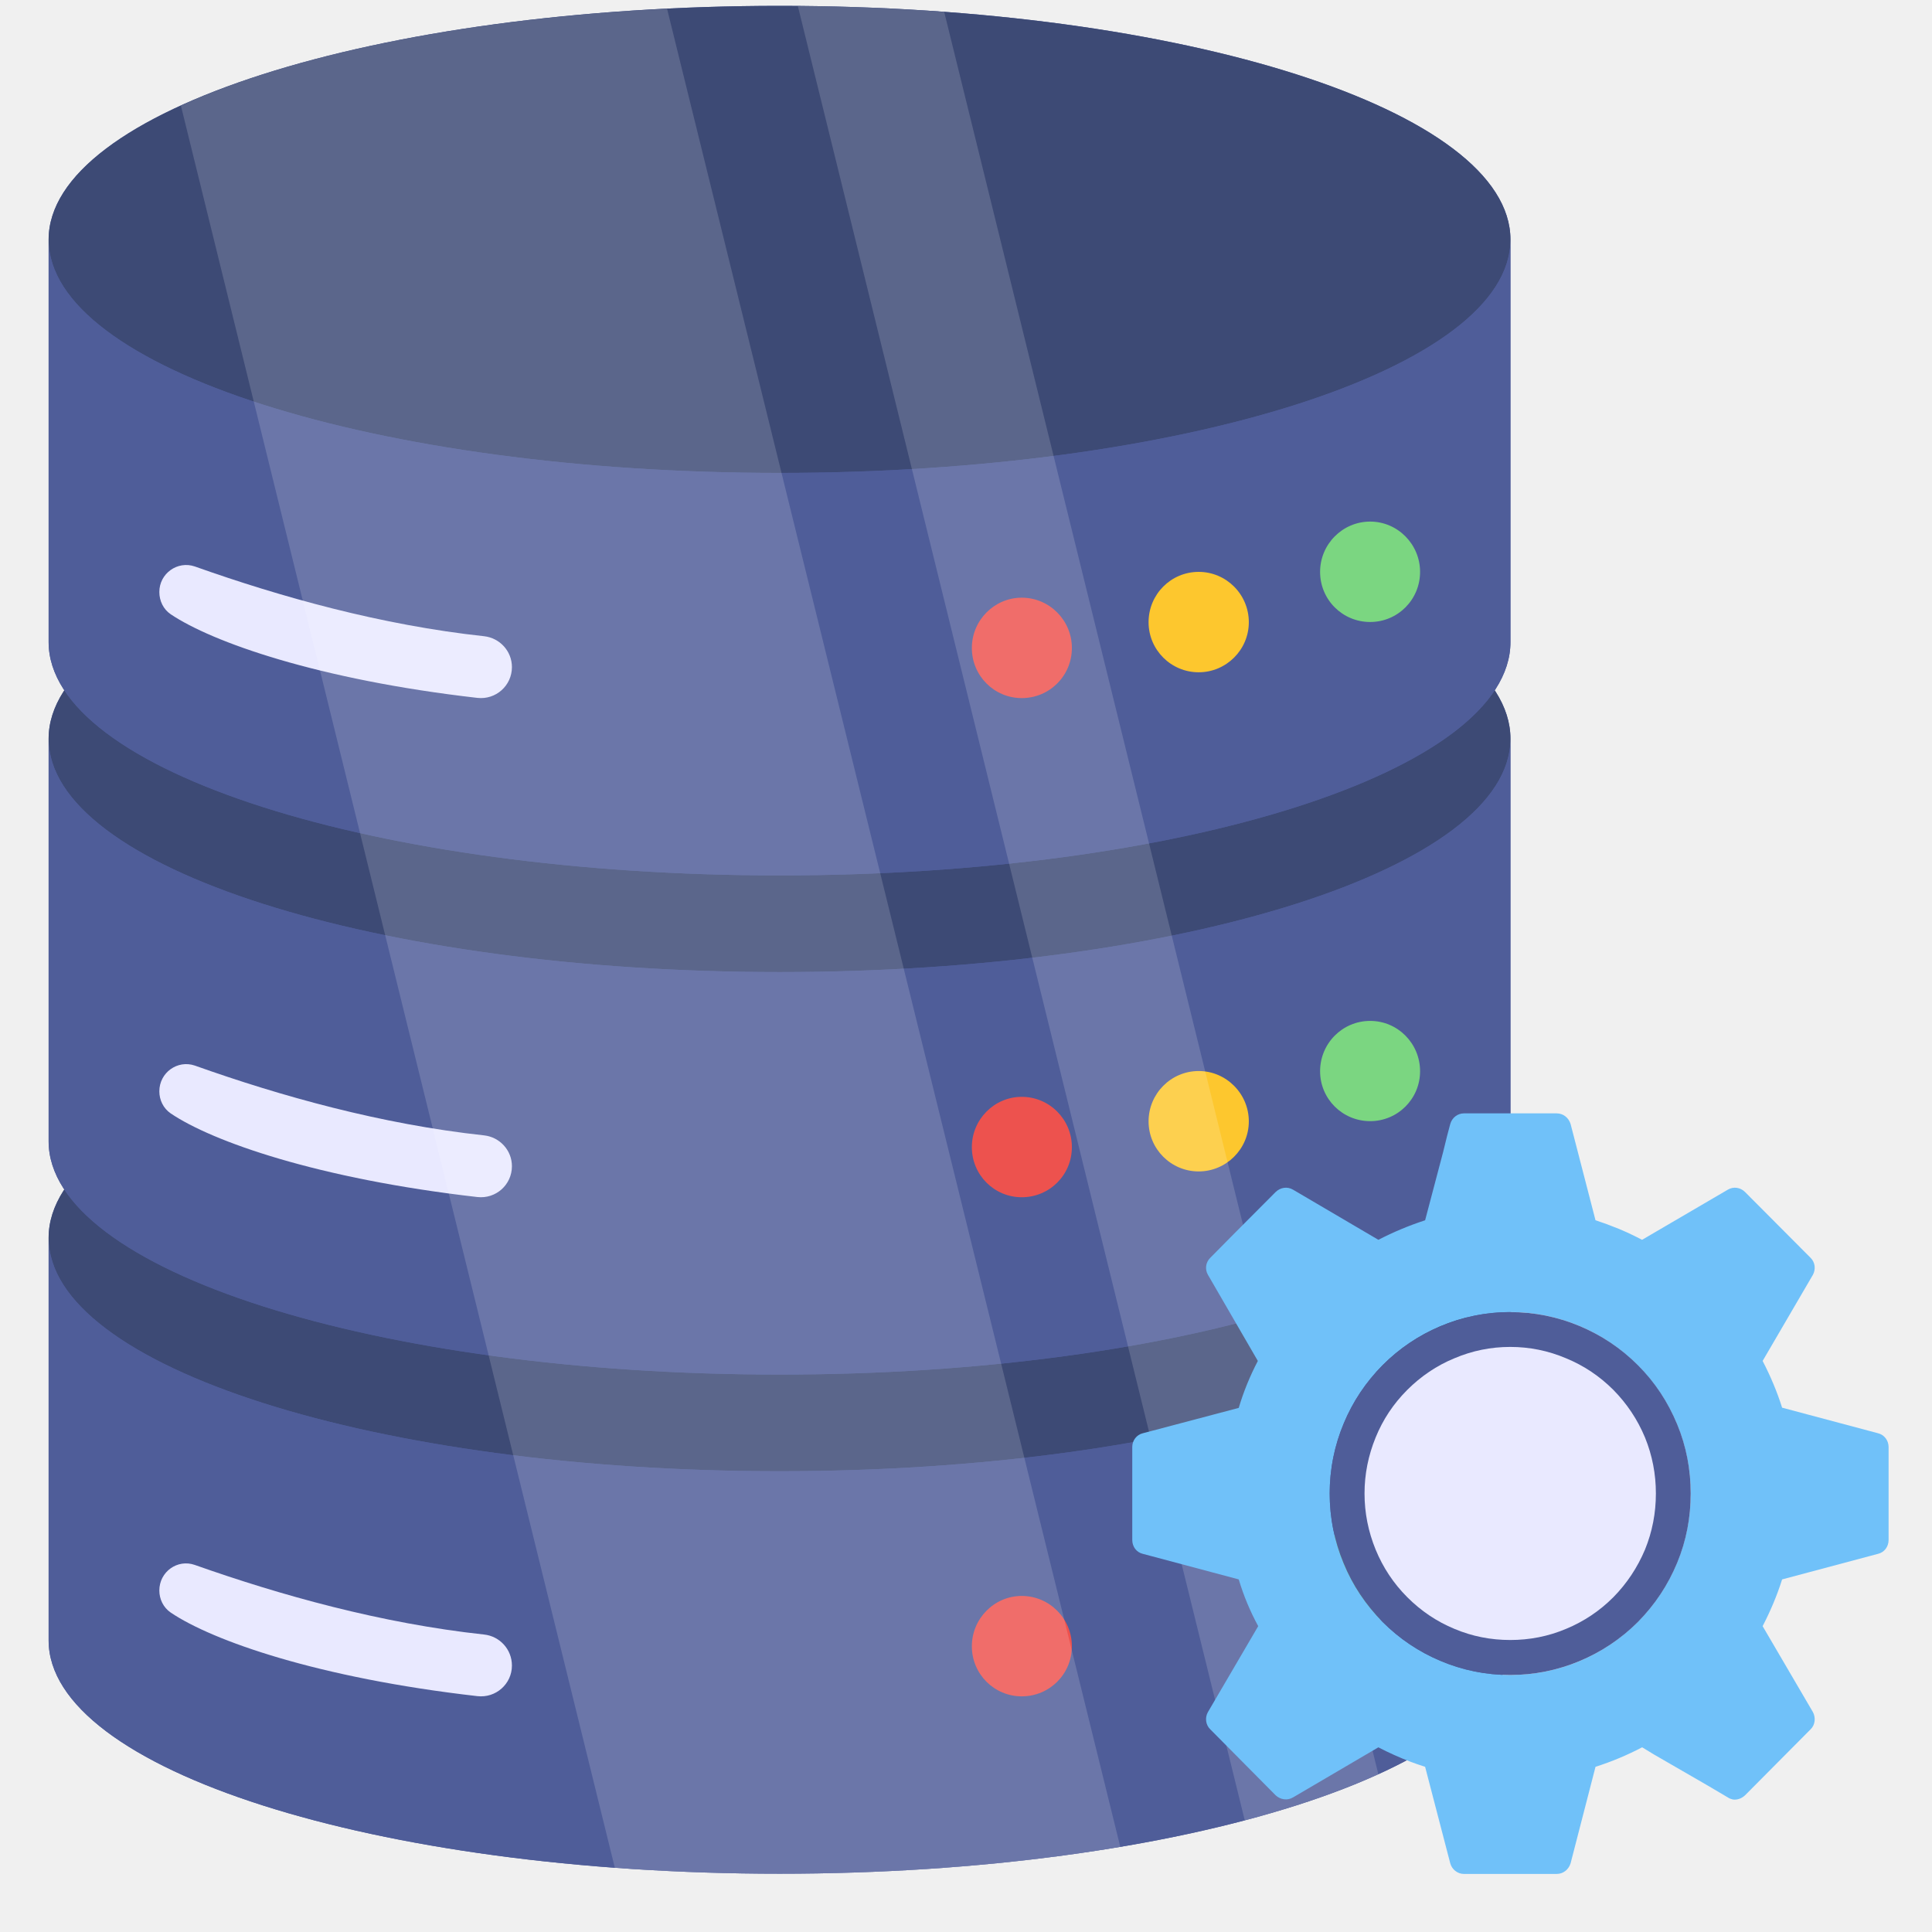
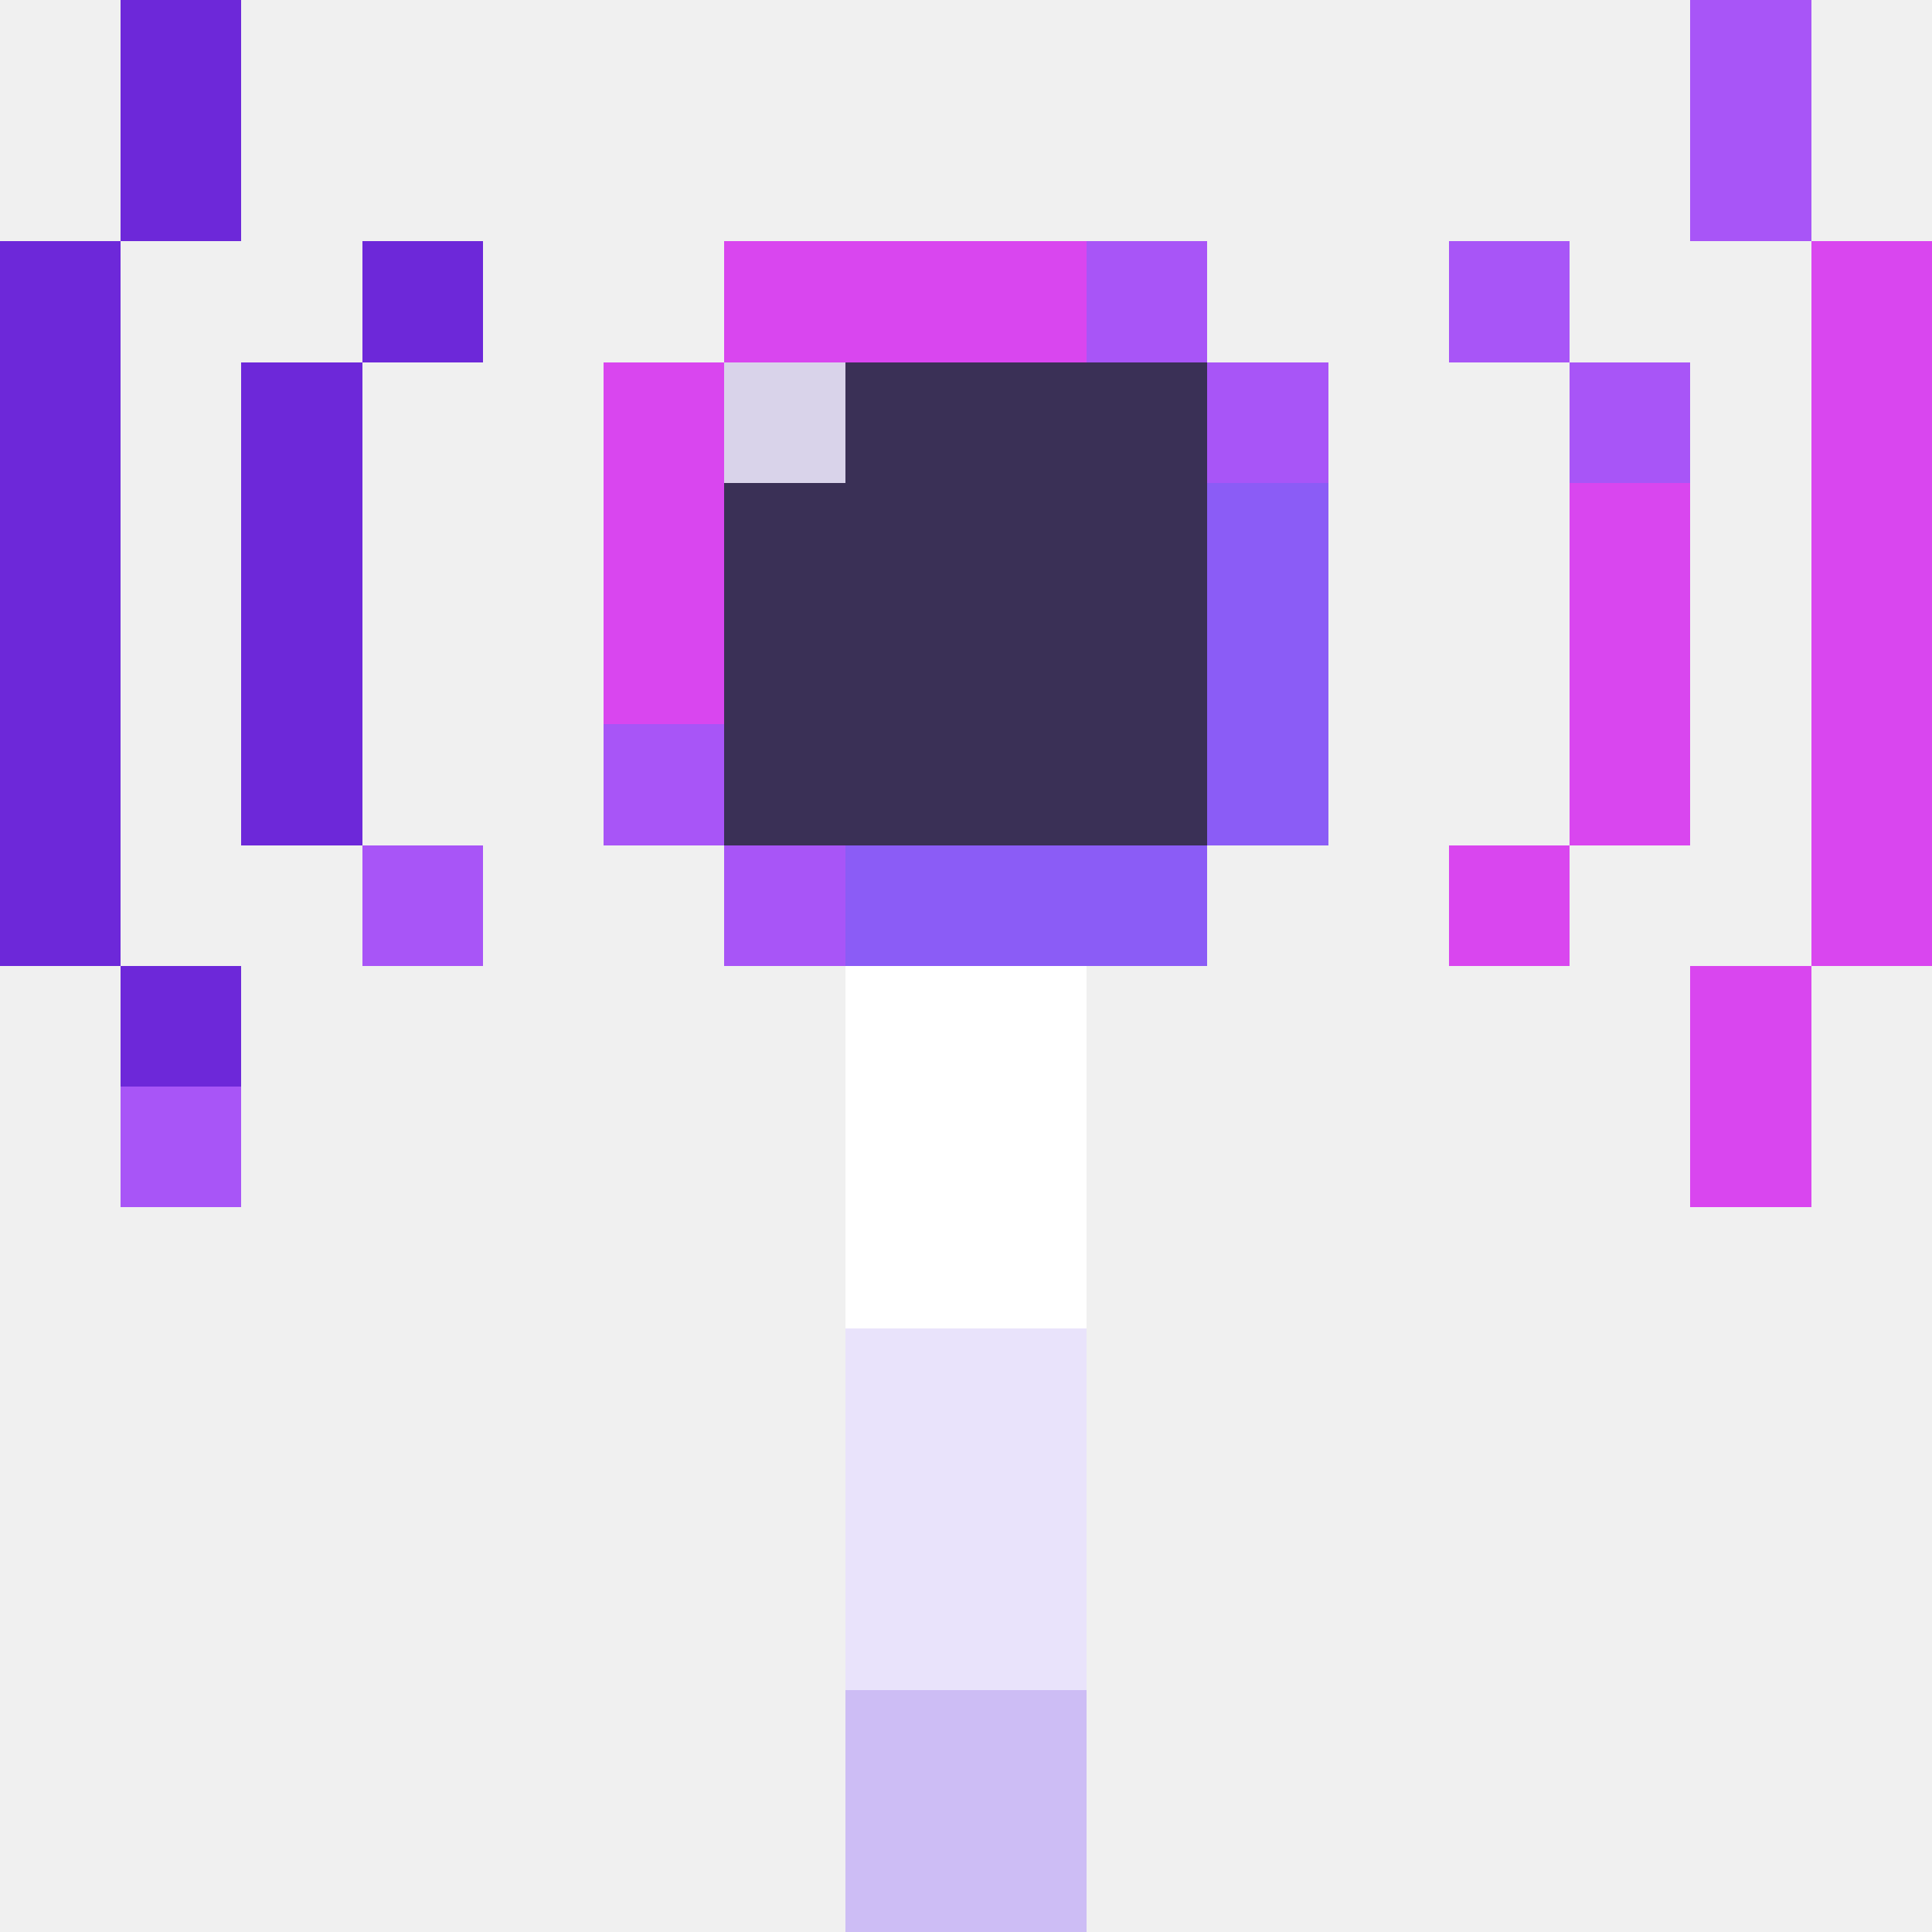
- <svg xmlns="http://www.w3.org/2000/svg" width="48" zoomAndPan="magnify" viewBox="0 0 36 36" height="48" preserveAspectRatio="xMidYMid meet" version="1.2">
-   <defs>
-     <clipPath id="10ceb72d07">
-       <path d="M 0.898 18 L 29 18 L 29 35 L 0.898 35 Z M 0.898 18 " />
-     </clipPath>
-     <clipPath id="547b8ad577">
-       <path d="M 0.898 18 L 29 18 L 29 28 L 0.898 28 Z M 0.898 18 " />
-     </clipPath>
-     <clipPath id="c157403720">
-       <path d="M 0.898 23 L 29 23 L 29 35 L 0.898 35 Z M 0.898 23 " />
-     </clipPath>
-     <clipPath id="a6910338dc">
-       <path d="M 0.898 9 L 29 9 L 29 26 L 0.898 26 Z M 0.898 9 " />
-     </clipPath>
-     <clipPath id="71c5da6f94">
-       <path d="M 0.898 9 L 29 9 L 29 19 L 0.898 19 Z M 0.898 9 " />
-     </clipPath>
-     <clipPath id="cb9f9fdf7d">
-       <path d="M 0.898 13 L 29 13 L 29 26 L 0.898 26 Z M 0.898 13 " />
-     </clipPath>
-     <clipPath id="f1df664401">
-       <path d="M 0.898 0 L 29 0 L 29 17 L 0.898 17 Z M 0.898 0 " />
-     </clipPath>
-     <clipPath id="fe1e3a94e5">
-       <path d="M 0.898 0 L 29 0 L 29 9 L 0.898 9 Z M 0.898 0 " />
-     </clipPath>
-     <clipPath id="59b233fb4b">
-       <path d="M 0.898 4 L 29 4 L 29 17 L 0.898 17 Z M 0.898 4 " />
-     </clipPath>
-     <clipPath id="b16f03dccb">
-       <path d="M 2 0 L 27 0 L 27 35.027 L 2 35.027 Z M 2 0 " />
-     </clipPath>
-     <filter x="0%" y="0%" width="100%" filterUnits="objectBoundingBox" id="d7140a9de8" height="100%">
-       <feColorMatrix values="0 0 0 0 1 0 0 0 0 1 0 0 0 0 1 0 0 0 1 0" type="matrix" in="SourceGraphic" />
-     </filter>
-     <clipPath id="8876f0d2b3">
-       <rect x="0" width="25" y="0" height="36" />
-     </clipPath>
-     <clipPath id="d0a65b822e">
-       <path d="M 21 20 L 35.199 20 L 35.199 35 L 21 35 Z M 21 20 " />
-     </clipPath>
-   </defs>
-   <g id="9ebc225ae8">
-     <g clip-rule="nonzero" clip-path="url(#10ceb72d07)">
-       <path style=" stroke:none;fill-rule:nonzero;fill:#4f5d99;fill-opacity:1;" d="M 28.145 23.066 L 28.145 30.566 C 28.145 32.969 22.043 34.914 14.527 34.914 C 7.004 34.914 0.906 32.969 0.906 30.566 L 0.906 23.066 C 0.906 20.66 7.004 18.711 14.527 18.711 C 22.043 18.711 28.145 20.66 28.145 23.066 Z M 28.145 23.066 " />
-     </g>
-     <g clip-rule="nonzero" clip-path="url(#547b8ad577)">
-       <path style=" stroke:none;fill-rule:nonzero;fill:#3d4a75;fill-opacity:1;" d="M 28.145 23.066 C 28.145 25.469 22.043 27.414 14.527 27.414 C 7.004 27.414 0.906 25.469 0.906 23.066 C 0.906 20.66 7.004 18.711 14.527 18.711 C 22.043 18.711 28.145 20.66 28.145 23.066 Z M 28.145 23.066 " />
-     </g>
-     <g clip-rule="nonzero" clip-path="url(#c157403720)">
-       <path style=" stroke:none;fill-rule:nonzero;fill:#4f5d99;fill-opacity:1;" d="M 0.906 23.066 C 0.906 25.469 7.004 27.414 14.527 27.414 C 22.043 27.414 28.145 25.469 28.145 23.066 L 28.145 30.566 C 28.145 32.969 22.043 34.914 14.527 34.914 C 7.004 34.914 0.906 32.969 0.906 30.566 Z M 0.906 23.066 " />
-     </g>
-     <path style=" stroke:none;fill-rule:nonzero;fill:#e9e9ff;fill-opacity:1;" d="M 9.539 31.035 C 9.539 31.379 9.238 31.645 8.895 31.605 C 5.922 31.266 3.953 30.57 3.18 30.047 C 3.043 29.953 2.969 29.797 2.969 29.637 C 2.969 29.285 3.309 29.047 3.629 29.16 C 5.234 29.727 7.105 30.25 9.02 30.457 C 9.312 30.488 9.539 30.734 9.539 31.035 Z M 9.539 31.035 " />
-     <path style=" stroke:none;fill-rule:nonzero;fill:#7bd681;fill-opacity:1;" d="M 26.461 29.262 C 26.461 29.777 26.043 30.191 25.531 30.191 C 25.016 30.191 24.598 29.777 24.598 29.262 C 24.598 28.742 25.016 28.324 25.531 28.324 C 26.043 28.324 26.461 28.742 26.461 29.262 Z M 26.461 29.262 " />
-     <path style=" stroke:none;fill-rule:nonzero;fill:#ed524e;fill-opacity:1;" d="M 19.973 30.676 C 19.973 31.195 19.555 31.609 19.039 31.609 C 18.527 31.609 18.109 31.195 18.109 30.676 C 18.109 30.16 18.527 29.738 19.039 29.738 C 19.555 29.738 19.973 30.16 19.973 30.676 Z M 19.973 30.676 " />
-     <g clip-rule="nonzero" clip-path="url(#a6910338dc)">
-       <path style=" stroke:none;fill-rule:nonzero;fill:#4f5d99;fill-opacity:1;" d="M 28.145 13.766 L 28.145 21.266 C 28.145 23.664 22.043 25.613 14.527 25.613 C 7.004 25.613 0.906 23.664 0.906 21.266 L 0.906 13.766 C 0.906 11.359 7.004 9.41 14.527 9.41 C 22.043 9.41 28.145 11.359 28.145 13.766 Z M 28.145 13.766 " />
-     </g>
-     <g clip-rule="nonzero" clip-path="url(#71c5da6f94)">
-       <path style=" stroke:none;fill-rule:nonzero;fill:#3d4a75;fill-opacity:1;" d="M 28.145 13.766 C 28.145 16.168 22.043 18.113 14.527 18.113 C 7.004 18.113 0.906 16.168 0.906 13.766 C 0.906 11.359 7.004 9.41 14.527 9.41 C 22.043 9.41 28.145 11.359 28.145 13.766 Z M 28.145 13.766 " />
-     </g>
-     <g clip-rule="nonzero" clip-path="url(#cb9f9fdf7d)">
-       <path style=" stroke:none;fill-rule:nonzero;fill:#4f5d99;fill-opacity:1;" d="M 0.906 13.766 C 0.906 16.168 7.004 18.113 14.527 18.113 C 22.043 18.113 28.145 16.168 28.145 13.766 L 28.145 21.266 C 28.145 23.668 22.043 25.613 14.527 25.613 C 7.004 25.613 0.906 23.668 0.906 21.266 Z M 0.906 13.766 " />
-     </g>
-     <path style=" stroke:none;fill-rule:nonzero;fill:#e9e9ff;fill-opacity:1;" d="M 9.539 21.73 C 9.539 22.078 9.238 22.344 8.895 22.305 C 5.922 21.965 3.953 21.27 3.18 20.746 C 3.043 20.652 2.969 20.496 2.969 20.336 C 2.969 19.984 3.309 19.746 3.629 19.855 C 5.234 20.426 7.105 20.949 9.02 21.156 C 9.312 21.188 9.539 21.434 9.539 21.73 Z M 9.539 21.73 " />
-     <path style=" stroke:none;fill-rule:nonzero;fill:#7bd681;fill-opacity:1;" d="M 26.461 19.961 C 26.461 20.477 26.043 20.891 25.531 20.891 C 25.016 20.891 24.598 20.477 24.598 19.961 C 24.598 19.441 25.016 19.023 25.531 19.023 C 26.043 19.023 26.461 19.441 26.461 19.961 Z M 26.461 19.961 " />
-     <path style=" stroke:none;fill-rule:nonzero;fill:#fdc72e;fill-opacity:1;" d="M 23.27 20.895 C 23.27 21.41 22.848 21.828 22.336 21.828 C 21.82 21.828 21.402 21.41 21.402 20.895 C 21.402 20.379 21.82 19.957 22.336 19.957 C 22.848 19.957 23.27 20.379 23.27 20.895 Z M 23.27 20.895 " />
-     <path style=" stroke:none;fill-rule:nonzero;fill:#ed524e;fill-opacity:1;" d="M 19.973 21.375 C 19.973 21.895 19.555 22.309 19.039 22.309 C 18.527 22.309 18.109 21.895 18.109 21.375 C 18.109 20.859 18.527 20.438 19.039 20.438 C 19.555 20.438 19.973 20.859 19.973 21.375 Z M 19.973 21.375 " />
-     <g clip-rule="nonzero" clip-path="url(#f1df664401)">
-       <path style=" stroke:none;fill-rule:nonzero;fill:#4f5d99;fill-opacity:1;" d="M 28.145 4.465 L 28.145 11.961 C 28.145 14.363 22.043 16.312 14.527 16.312 C 7.004 16.312 0.906 14.363 0.906 11.961 L 0.906 4.465 C 0.906 2.059 7.004 0.109 14.527 0.109 C 22.043 0.109 28.145 2.059 28.145 4.465 Z M 28.145 4.465 " />
-     </g>
-     <g clip-rule="nonzero" clip-path="url(#fe1e3a94e5)">
-       <path style=" stroke:none;fill-rule:nonzero;fill:#3d4a75;fill-opacity:1;" d="M 28.145 4.465 C 28.145 6.863 22.043 8.812 14.527 8.812 C 7.004 8.812 0.906 6.863 0.906 4.465 C 0.906 2.059 7.004 0.109 14.527 0.109 C 22.043 0.109 28.145 2.059 28.145 4.465 Z M 28.145 4.465 " />
-     </g>
-     <g clip-rule="nonzero" clip-path="url(#59b233fb4b)">
-       <path style=" stroke:none;fill-rule:nonzero;fill:#4f5d99;fill-opacity:1;" d="M 0.906 4.465 C 0.906 6.863 7.004 8.812 14.527 8.812 C 22.043 8.812 28.145 6.863 28.145 4.465 L 28.145 11.965 C 28.145 14.363 22.043 16.312 14.527 16.312 C 7.004 16.312 0.906 14.363 0.906 11.965 Z M 0.906 4.465 " />
-     </g>
-     <path style=" stroke:none;fill-rule:nonzero;fill:#e9e9ff;fill-opacity:1;" d="M 9.539 12.43 C 9.539 12.777 9.238 13.043 8.895 13.004 C 5.922 12.664 3.953 11.965 3.18 11.445 C 3.043 11.352 2.969 11.195 2.969 11.031 C 2.969 10.684 3.309 10.445 3.629 10.555 C 5.234 11.125 7.105 11.648 9.02 11.855 C 9.312 11.887 9.539 12.133 9.539 12.43 Z M 9.539 12.43 " />
-     <path style=" stroke:none;fill-rule:nonzero;fill:#7bd681;fill-opacity:1;" d="M 26.461 10.656 C 26.461 11.176 26.043 11.59 25.531 11.59 C 25.016 11.59 24.598 11.176 24.598 10.656 C 24.598 10.141 25.016 9.719 25.531 9.719 C 26.043 9.719 26.461 10.141 26.461 10.656 Z M 26.461 10.656 " />
-     <path style=" stroke:none;fill-rule:nonzero;fill:#fdc72e;fill-opacity:1;" d="M 23.27 11.594 C 23.27 12.109 22.848 12.527 22.336 12.527 C 21.82 12.527 21.402 12.109 21.402 11.594 C 21.402 11.074 21.82 10.656 22.336 10.656 C 22.848 10.656 23.27 11.074 23.27 11.594 Z M 23.27 11.594 " />
-     <path style=" stroke:none;fill-rule:nonzero;fill:#ed524e;fill-opacity:1;" d="M 19.973 12.074 C 19.973 12.594 19.555 13.008 19.039 13.008 C 18.527 13.008 18.109 12.594 18.109 12.074 C 18.109 11.559 18.527 11.137 19.039 11.137 C 19.555 11.137 19.973 11.559 19.973 12.074 Z M 19.973 12.074 " />
-     <g clip-rule="nonzero" clip-path="url(#b16f03dccb)">
-       <g mask="url(#f4b900a12d)" transform="matrix(1,0,0,1,2,0.000000000000010582)">
-         <g clip-path="url(#8876f0d2b3)">
-           <path style=" stroke:none;fill-rule:nonzero;fill:#ffffff;fill-opacity:1;" d="M 18.875 34.414 C 16.98 34.738 14.824 34.918 12.531 34.918 C 11.473 34.918 10.441 34.879 9.457 34.805 L 1.371 1.969 C 3.449 1.016 6.688 0.348 10.43 0.164 Z M 18.875 34.414 " />
-           <path style=" stroke:none;fill-rule:nonzero;fill:#ffffff;fill-opacity:1;" d="M 23.684 33.062 C 22.973 33.383 22.137 33.672 21.195 33.922 L 12.867 0.113 C 13.805 0.117 14.715 0.156 15.594 0.223 Z M 23.684 33.062 " />
-         </g>
-         <mask id="f4b900a12d">
-           <g filter="url(#d7140a9de8)">
-             <rect x="0" width="36" y="0" height="36" style="fill:#000000;fill-opacity:0.16;stroke:none;" />
-           </g>
-         </mask>
-       </g>
-     </g>
-     <g clip-rule="nonzero" clip-path="url(#d0a65b822e)">
-       <path style=" stroke:none;fill-rule:nonzero;fill:#70c1f9;fill-opacity:1;" d="M 34.996 26.707 L 33.207 26.23 C 33.113 25.93 32.988 25.637 32.844 25.359 L 33.781 23.754 C 33.836 23.652 33.824 23.523 33.738 23.438 L 32.516 22.211 C 32.43 22.125 32.301 22.105 32.195 22.168 L 30.598 23.102 C 30.41 23.004 30.219 22.914 30.016 22.84 C 29.922 22.801 29.828 22.773 29.73 22.738 L 29.266 20.945 C 29.23 20.828 29.129 20.746 29.008 20.746 L 27.277 20.746 C 27.16 20.746 27.055 20.828 27.023 20.945 L 26.965 21.164 L 26.891 21.465 L 26.555 22.738 C 26.254 22.836 25.965 22.957 25.684 23.102 L 24.094 22.168 C 23.988 22.105 23.859 22.125 23.77 22.211 L 22.984 23 L 22.551 23.438 C 22.465 23.523 22.449 23.652 22.508 23.754 L 23.438 25.359 C 23.293 25.637 23.172 25.93 23.082 26.234 L 21.293 26.707 C 21.18 26.734 21.098 26.84 21.098 26.961 L 21.098 28.695 C 21.098 28.824 21.18 28.926 21.293 28.953 L 23.082 29.43 C 23.172 29.73 23.293 30.023 23.445 30.301 L 22.508 31.902 C 22.449 32.004 22.465 32.141 22.551 32.223 L 23.77 33.453 C 23.859 33.535 23.988 33.555 24.094 33.492 L 25.684 32.559 C 25.879 32.66 26.07 32.746 26.273 32.824 C 26.363 32.859 26.461 32.891 26.555 32.922 L 27.023 34.719 C 27.055 34.836 27.16 34.918 27.277 34.918 L 29.008 34.918 C 29.129 34.918 29.23 34.836 29.266 34.719 L 29.73 32.922 C 30.035 32.824 30.324 32.703 30.598 32.559 L 30.605 32.562 L 30.824 32.695 L 31.824 33.273 L 32.195 33.492 C 32.223 33.512 32.258 33.523 32.289 33.531 C 32.371 33.543 32.453 33.512 32.516 33.453 L 33.738 32.223 C 33.824 32.141 33.836 32.004 33.781 31.902 L 32.844 30.301 C 32.988 30.023 33.113 29.73 33.207 29.43 L 34.996 28.953 C 35.109 28.926 35.191 28.824 35.191 28.695 L 35.191 26.961 C 35.191 26.84 35.109 26.734 34.996 26.707 Z M 28.141 31.211 C 26.285 31.211 24.777 29.699 24.777 27.828 C 24.777 25.965 26.285 24.449 28.141 24.449 C 29.996 24.449 31.504 25.965 31.504 27.828 C 31.504 29.699 29.996 31.211 28.141 31.211 Z M 28.141 31.211 " />
-     </g>
-     <path style=" stroke:none;fill-rule:nonzero;fill:#4f5d99;fill-opacity:1;" d="M 31.504 27.828 C 31.504 28.277 31.422 28.711 31.25 29.125 C 31.078 29.539 30.836 29.902 30.52 30.223 C 30.203 30.539 29.84 30.781 29.43 30.953 C 29.016 31.125 28.586 31.211 28.141 31.211 C 27.695 31.211 27.266 31.125 26.855 30.953 C 26.441 30.781 26.078 30.539 25.762 30.223 C 25.449 29.902 25.203 29.539 25.035 29.125 C 24.863 28.711 24.777 28.277 24.777 27.828 C 24.777 27.383 24.863 26.949 25.035 26.535 C 25.203 26.121 25.449 25.754 25.762 25.438 C 26.078 25.121 26.441 24.879 26.855 24.707 C 27.266 24.535 27.695 24.449 28.141 24.449 C 28.586 24.449 29.016 24.535 29.43 24.707 C 29.84 24.879 30.203 25.121 30.52 25.438 C 30.836 25.754 31.078 26.121 31.25 26.535 C 31.422 26.949 31.504 27.383 31.504 27.828 Z M 31.504 27.828 " />
-     <path style=" stroke:none;fill-rule:nonzero;fill:#e9e9ff;fill-opacity:1;" d="M 30.855 27.828 C 30.855 28.191 30.789 28.539 30.652 28.875 C 30.512 29.207 30.316 29.504 30.062 29.762 C 29.809 30.016 29.512 30.215 29.18 30.352 C 28.848 30.492 28.5 30.559 28.141 30.559 C 27.781 30.559 27.434 30.492 27.102 30.352 C 26.77 30.215 26.477 30.016 26.223 29.762 C 25.965 29.504 25.77 29.207 25.633 28.875 C 25.496 28.539 25.426 28.191 25.426 27.828 C 25.426 27.469 25.496 27.121 25.633 26.785 C 25.77 26.449 25.965 26.156 26.223 25.898 C 26.477 25.645 26.77 25.445 27.102 25.309 C 27.434 25.168 27.781 25.098 28.141 25.098 C 28.5 25.098 28.848 25.168 29.18 25.309 C 29.512 25.445 29.809 25.645 30.062 25.898 C 30.316 26.156 30.512 26.449 30.652 26.785 C 30.789 27.121 30.855 27.469 30.855 27.828 Z M 30.855 27.828 " />
-   </g>
+ <svg xmlns="http://www.w3.org/2000/svg" width="256" height="256" viewBox="0 0 16 16" shape-rendering="crispEdges">
+   <path d="M1 0h1v1h-1zM1 1h1v1h-1zM0 2h1v1h-1zM3 2h1v1h-1zM0 3h1v1h-1zM2 3h1v1h-1zM0 4h1v1h-1zM2 4h1v1h-1zM0 5h1v1h-1zM2 5h1v1h-1zM0 6h1v1h-1zM2 6h1v1h-1zM0 7h1v1h-1zM1 8h1v1h-1z" fill="#6d28d9" />
+   <path d="M14 0h1v1h-1zM14 1h1v1h-1zM9 2h1v1h-1zM12 2h1v1h-1zM10 3h1v1h-1zM13 3h1v1h-1zM5 6h1v1h-1zM3 7h1v1h-1zM6 7h1v1h-1zM1 9h1v1h-1z" fill="#a855f7" />
+   <path d="M6 2h3v1h-3zM15 2h1v1h-1zM5 3h1v1h-1zM15 3h1v1h-1zM5 4h1v1h-1zM13 4h1v1h-1zM15 4h1v1h-1zM5 5h1v1h-1zM13 5h1v1h-1zM15 5h1v1h-1zM13 6h1v1h-1zM15 6h1v1h-1zM12 7h1v1h-1zM15 7h1v1h-1zM14 8h1v1h-1zM14 9h1v1h-1z" fill="#d946ef" />
+   <path d="M6 3h1v1h-1z" fill="#d9d3ea" />
+   <path d="M7 3h3v1h-3zM6 4h4v1h-4zM6 5h4v1h-4zM6 6h4v1h-4z" fill="#3a3056" />
+   <path d="M10 4h1v1h-1zM10 5h1v1h-1zM10 6h1v1h-1zM7 7h3v1h-3z" fill="#8b5cf6" />
+   <path d="M7 8h2v1h-2zM7 9h2v1h-2zM7 10h2v1h-2z" fill="#ffffff" />
+   <path d="M7 11h2v1h-2zM7 12h2v1h-2zM7 13h2v1h-2z" fill="#e9e3fb" />
+   <path d="M7 14h2v1h-2zM7 15h2v1h-2z" fill="#cdbdf5" />
</svg>
